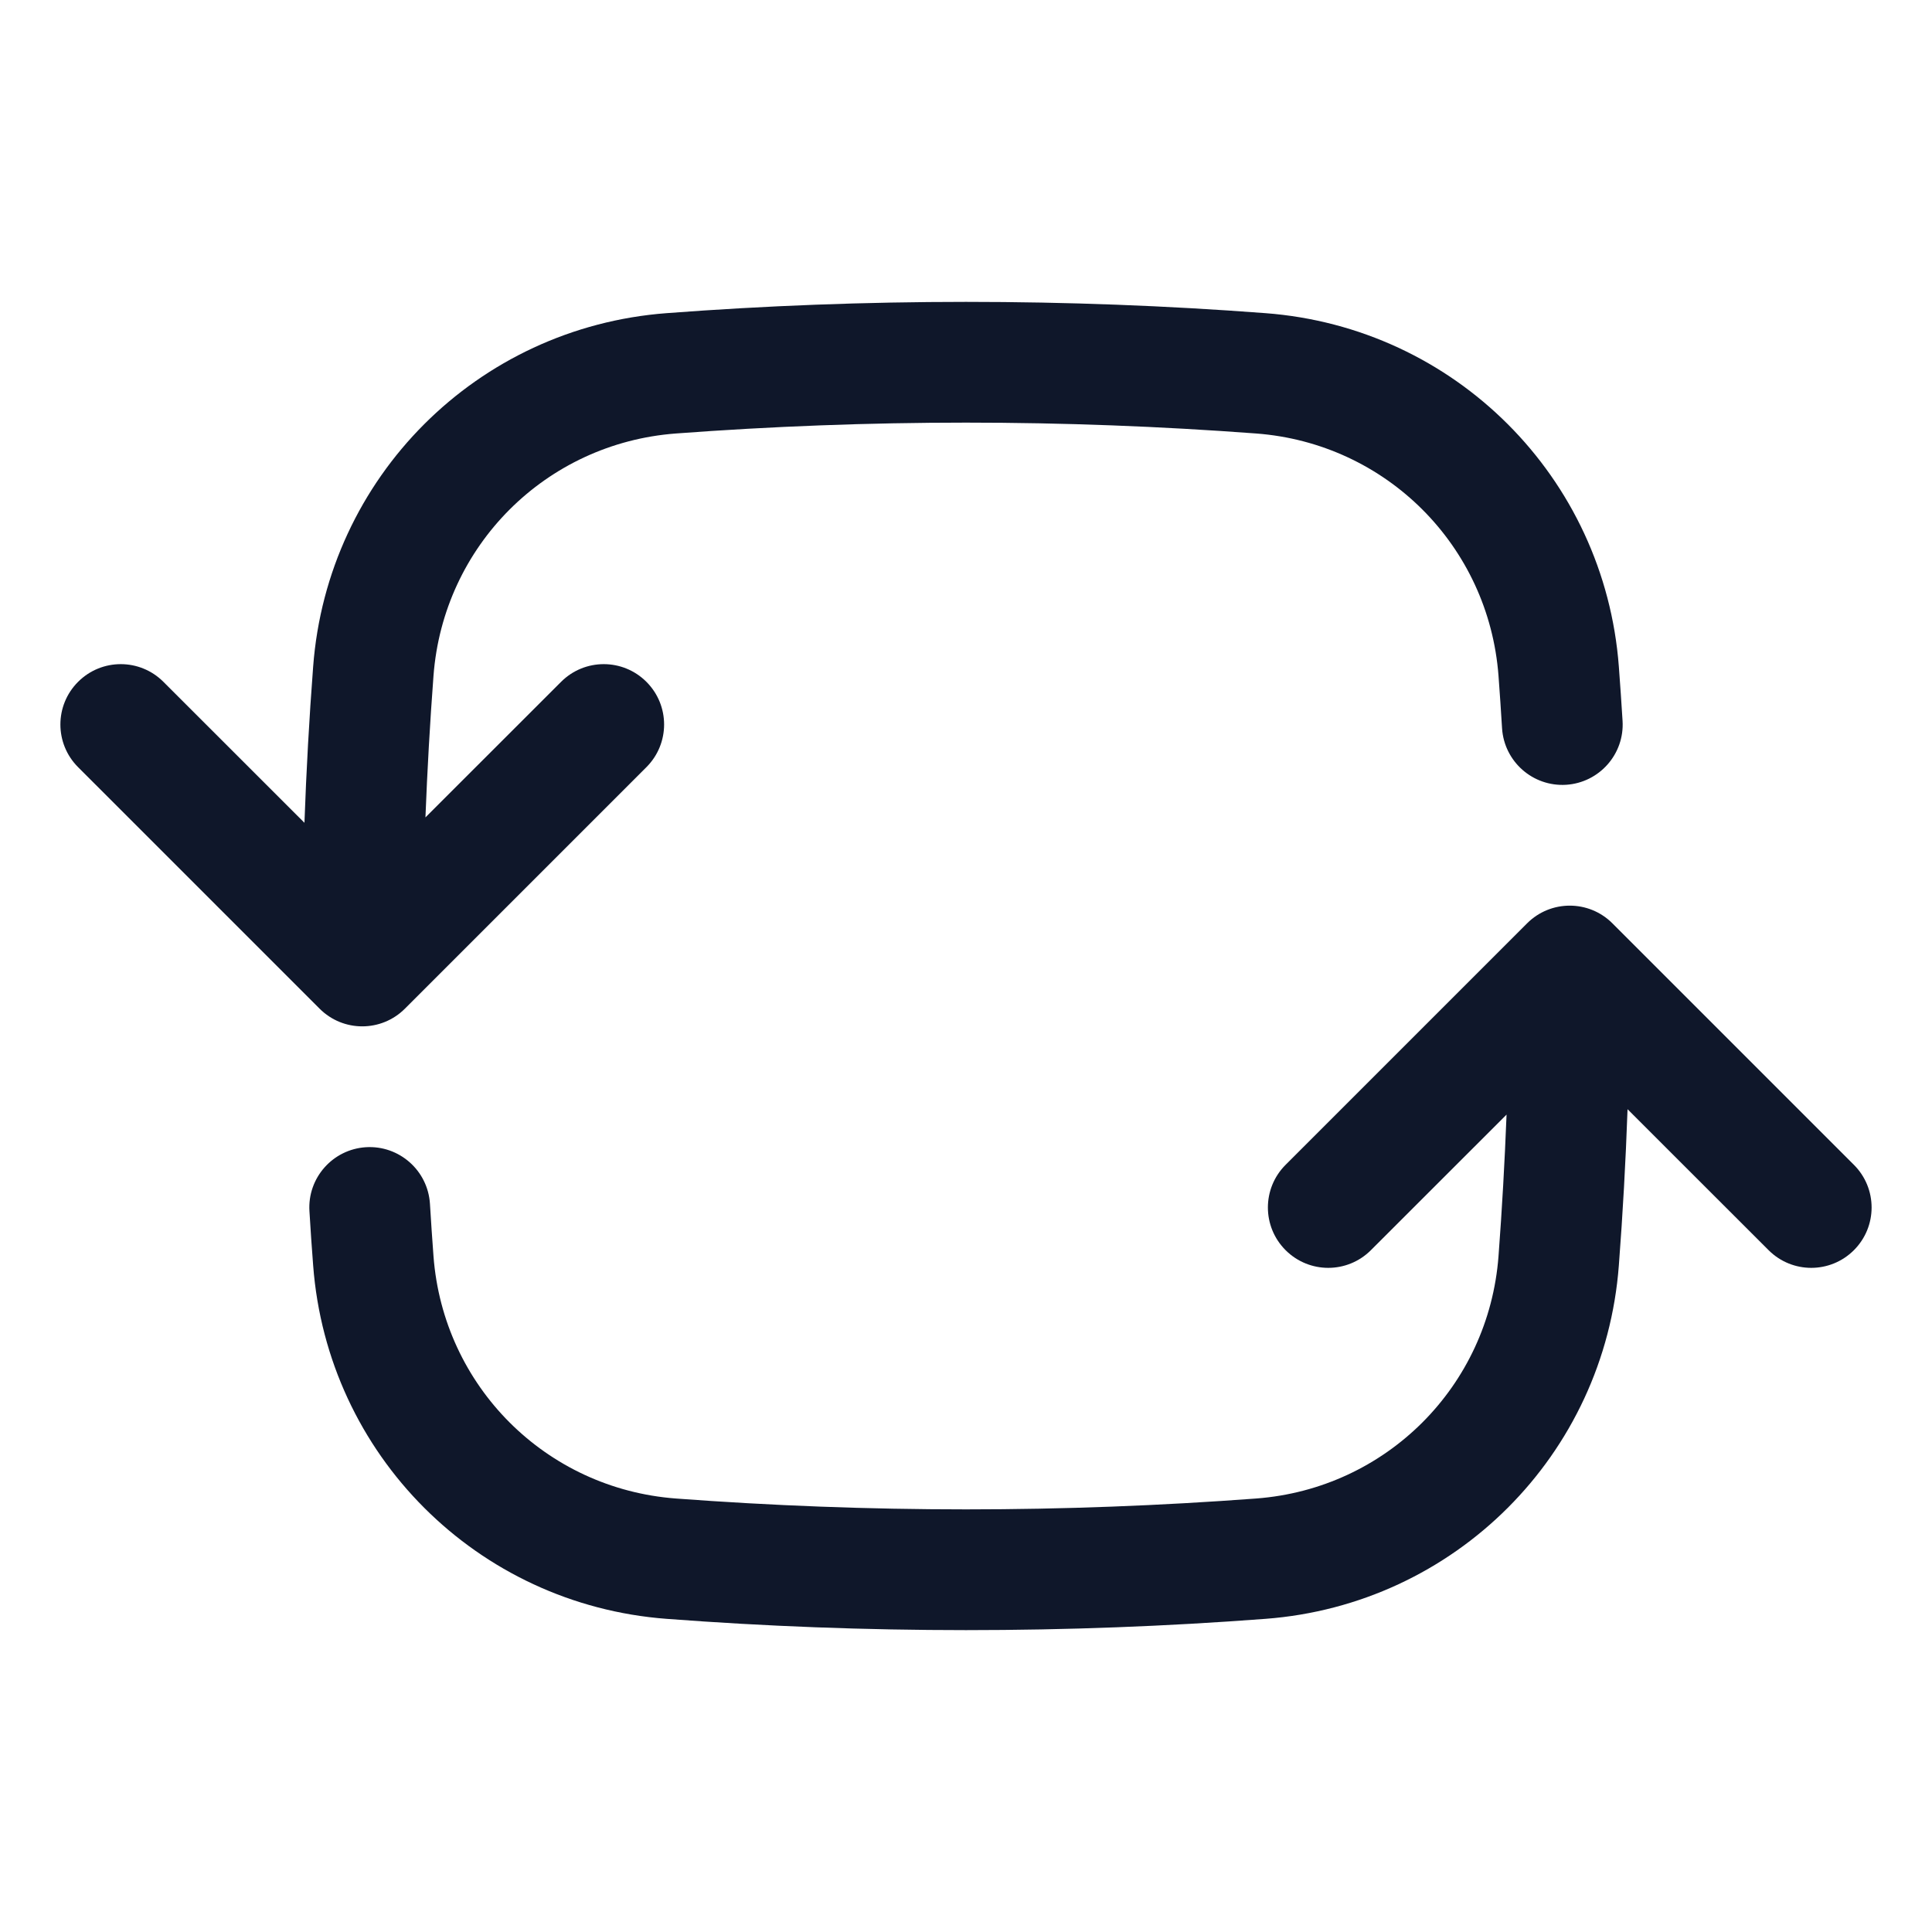
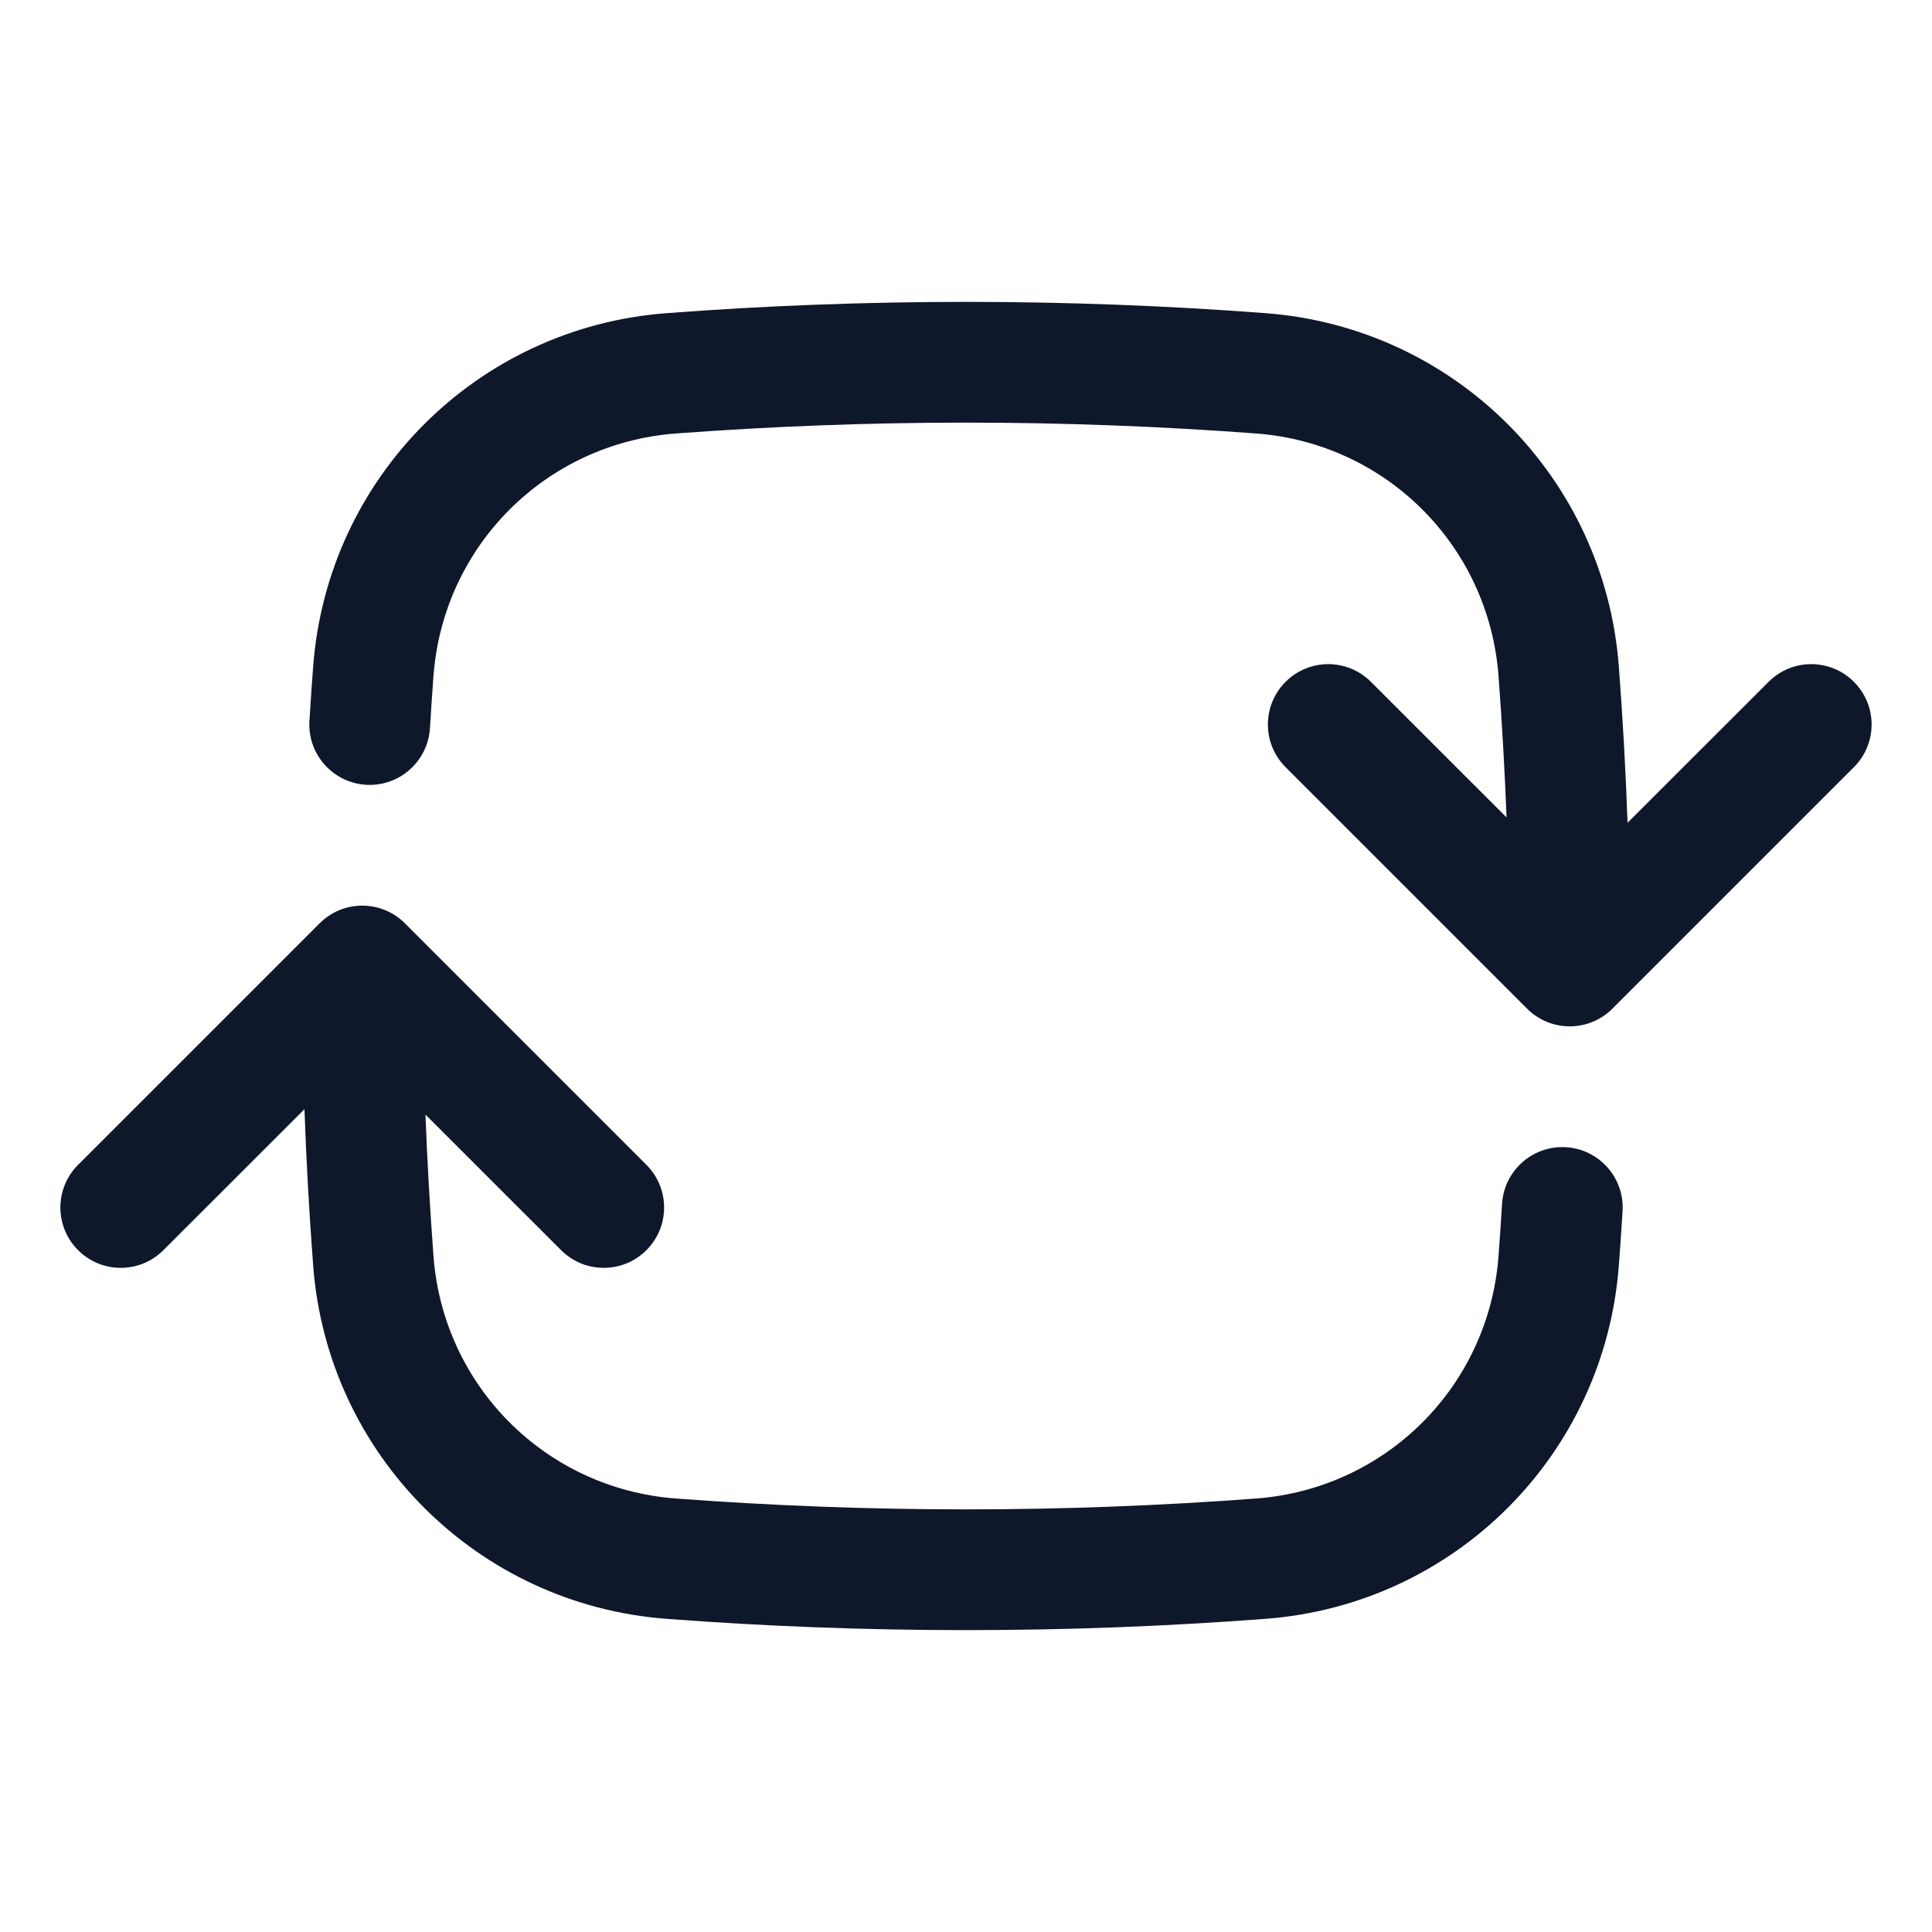
<svg xmlns="http://www.w3.org/2000/svg" width="24" height="24" viewBox="0 0 24 24" fill="none">
-   <path fill-rule="evenodd" clip-rule="evenodd" d="M12 5.25C10.787 5.25 9.585 5.296 8.395 5.385C6.78 5.507 5.507 6.78 5.385 8.395C5.341 8.978 5.308 9.565 5.285 10.154L6.97 8.47C7.263 8.177 7.737 8.177 8.03 8.47C8.323 8.763 8.323 9.237 8.03 9.53L5.03 12.53C4.737 12.823 4.263 12.823 3.97 12.53L0.97 9.53C0.677 9.237 0.677 8.763 0.97 8.47C1.263 8.177 1.737 8.177 2.03 8.47L3.782 10.221C3.805 9.572 3.841 8.925 3.89 8.282C4.067 5.928 5.928 4.067 8.282 3.89C9.509 3.797 10.749 3.75 12 3.75C13.251 3.75 14.491 3.797 15.718 3.89C18.072 4.067 19.933 5.928 20.11 8.282C20.127 8.506 20.142 8.729 20.156 8.954C20.182 9.367 19.867 9.723 19.454 9.749C19.041 9.774 18.685 9.46 18.659 9.046C18.646 8.829 18.631 8.612 18.615 8.395C18.493 6.78 17.22 5.507 15.605 5.385C14.415 5.296 13.213 5.25 12 5.25ZM18.97 11.47C19.263 11.177 19.737 11.177 20.03 11.47L23.03 14.47C23.323 14.763 23.323 15.237 23.03 15.53C22.737 15.823 22.263 15.823 21.97 15.53L20.218 13.779C20.195 14.428 20.159 15.075 20.11 15.718C19.933 18.072 18.072 19.933 15.718 20.11C14.491 20.203 13.251 20.25 12 20.25C10.749 20.25 9.509 20.203 8.282 20.11C5.928 19.933 4.067 18.072 3.89 15.718C3.873 15.495 3.857 15.271 3.844 15.046C3.818 14.633 4.133 14.277 4.546 14.251C4.959 14.226 5.315 14.54 5.341 14.954C5.354 15.171 5.369 15.389 5.385 15.605C5.507 17.22 6.78 18.493 8.395 18.615C9.585 18.704 10.787 18.75 12 18.75C13.213 18.75 14.415 18.704 15.605 18.615C17.22 18.493 18.493 17.22 18.615 15.605C18.659 15.022 18.692 14.435 18.715 13.846L17.03 15.53C16.737 15.823 16.263 15.823 15.97 15.53C15.677 15.237 15.677 14.763 15.97 14.47L18.97 11.47Z" fill="#0F172A" />
+   <path fill-rule="evenodd" clip-rule="evenodd" d="M12 5.25C13.213 5.25 14.415 5.296 15.605 5.385C17.22 5.507 18.493 6.78 18.615 8.395C18.659 8.978 18.692 9.565 18.715 10.154L17.03 8.47C16.737 8.177 16.263 8.177 15.97 8.47C15.677 8.763 15.677 9.237 15.97 9.53L18.97 12.53C19.263 12.823 19.737 12.823 20.03 12.53L23.03 9.53C23.323 9.237 23.323 8.763 23.03 8.47C22.737 8.177 22.263 8.177 21.97 8.47L20.218 10.221C20.195 9.572 20.159 8.925 20.11 8.282C19.933 5.928 18.072 4.067 15.718 3.89C14.491 3.797 13.251 3.75 12 3.75C10.749 3.75 9.509 3.797 8.282 3.89C5.928 4.067 4.067 5.928 3.89 8.282C3.873 8.506 3.857 8.729 3.844 8.954C3.818 9.367 4.133 9.723 4.546 9.749C4.959 9.774 5.315 9.46 5.341 9.046C5.354 8.829 5.369 8.612 5.385 8.395C5.507 6.78 6.78 5.507 8.395 5.385C9.585 5.296 10.787 5.25 12 5.25ZM5.03 11.47C4.737 11.177 4.263 11.177 3.97 11.47L0.97 14.47C0.677 14.763 0.677 15.237 0.97 15.53C1.263 15.823 1.737 15.823 2.03 15.53L3.782 13.779C3.805 14.428 3.841 15.075 3.89 15.718C4.067 18.072 5.928 19.933 8.282 20.11C9.509 20.203 10.749 20.25 12 20.25C13.251 20.25 14.491 20.203 15.718 20.11C18.072 19.933 19.933 18.072 20.11 15.718C20.127 15.495 20.142 15.271 20.156 15.046C20.182 14.633 19.867 14.277 19.454 14.251C19.041 14.226 18.685 14.54 18.659 14.954C18.646 15.171 18.631 15.389 18.615 15.605C18.493 17.22 17.22 18.493 15.605 18.615C14.415 18.704 13.213 18.75 12 18.75C10.787 18.75 9.585 18.704 8.395 18.615C6.78 18.493 5.507 17.22 5.385 15.605C5.341 15.022 5.308 14.435 5.285 13.846L6.97 15.53C7.263 15.823 7.737 15.823 8.03 15.53C8.323 15.237 8.323 14.763 8.03 14.47L5.03 11.47Z" fill="#0F172A" />
</svg>
